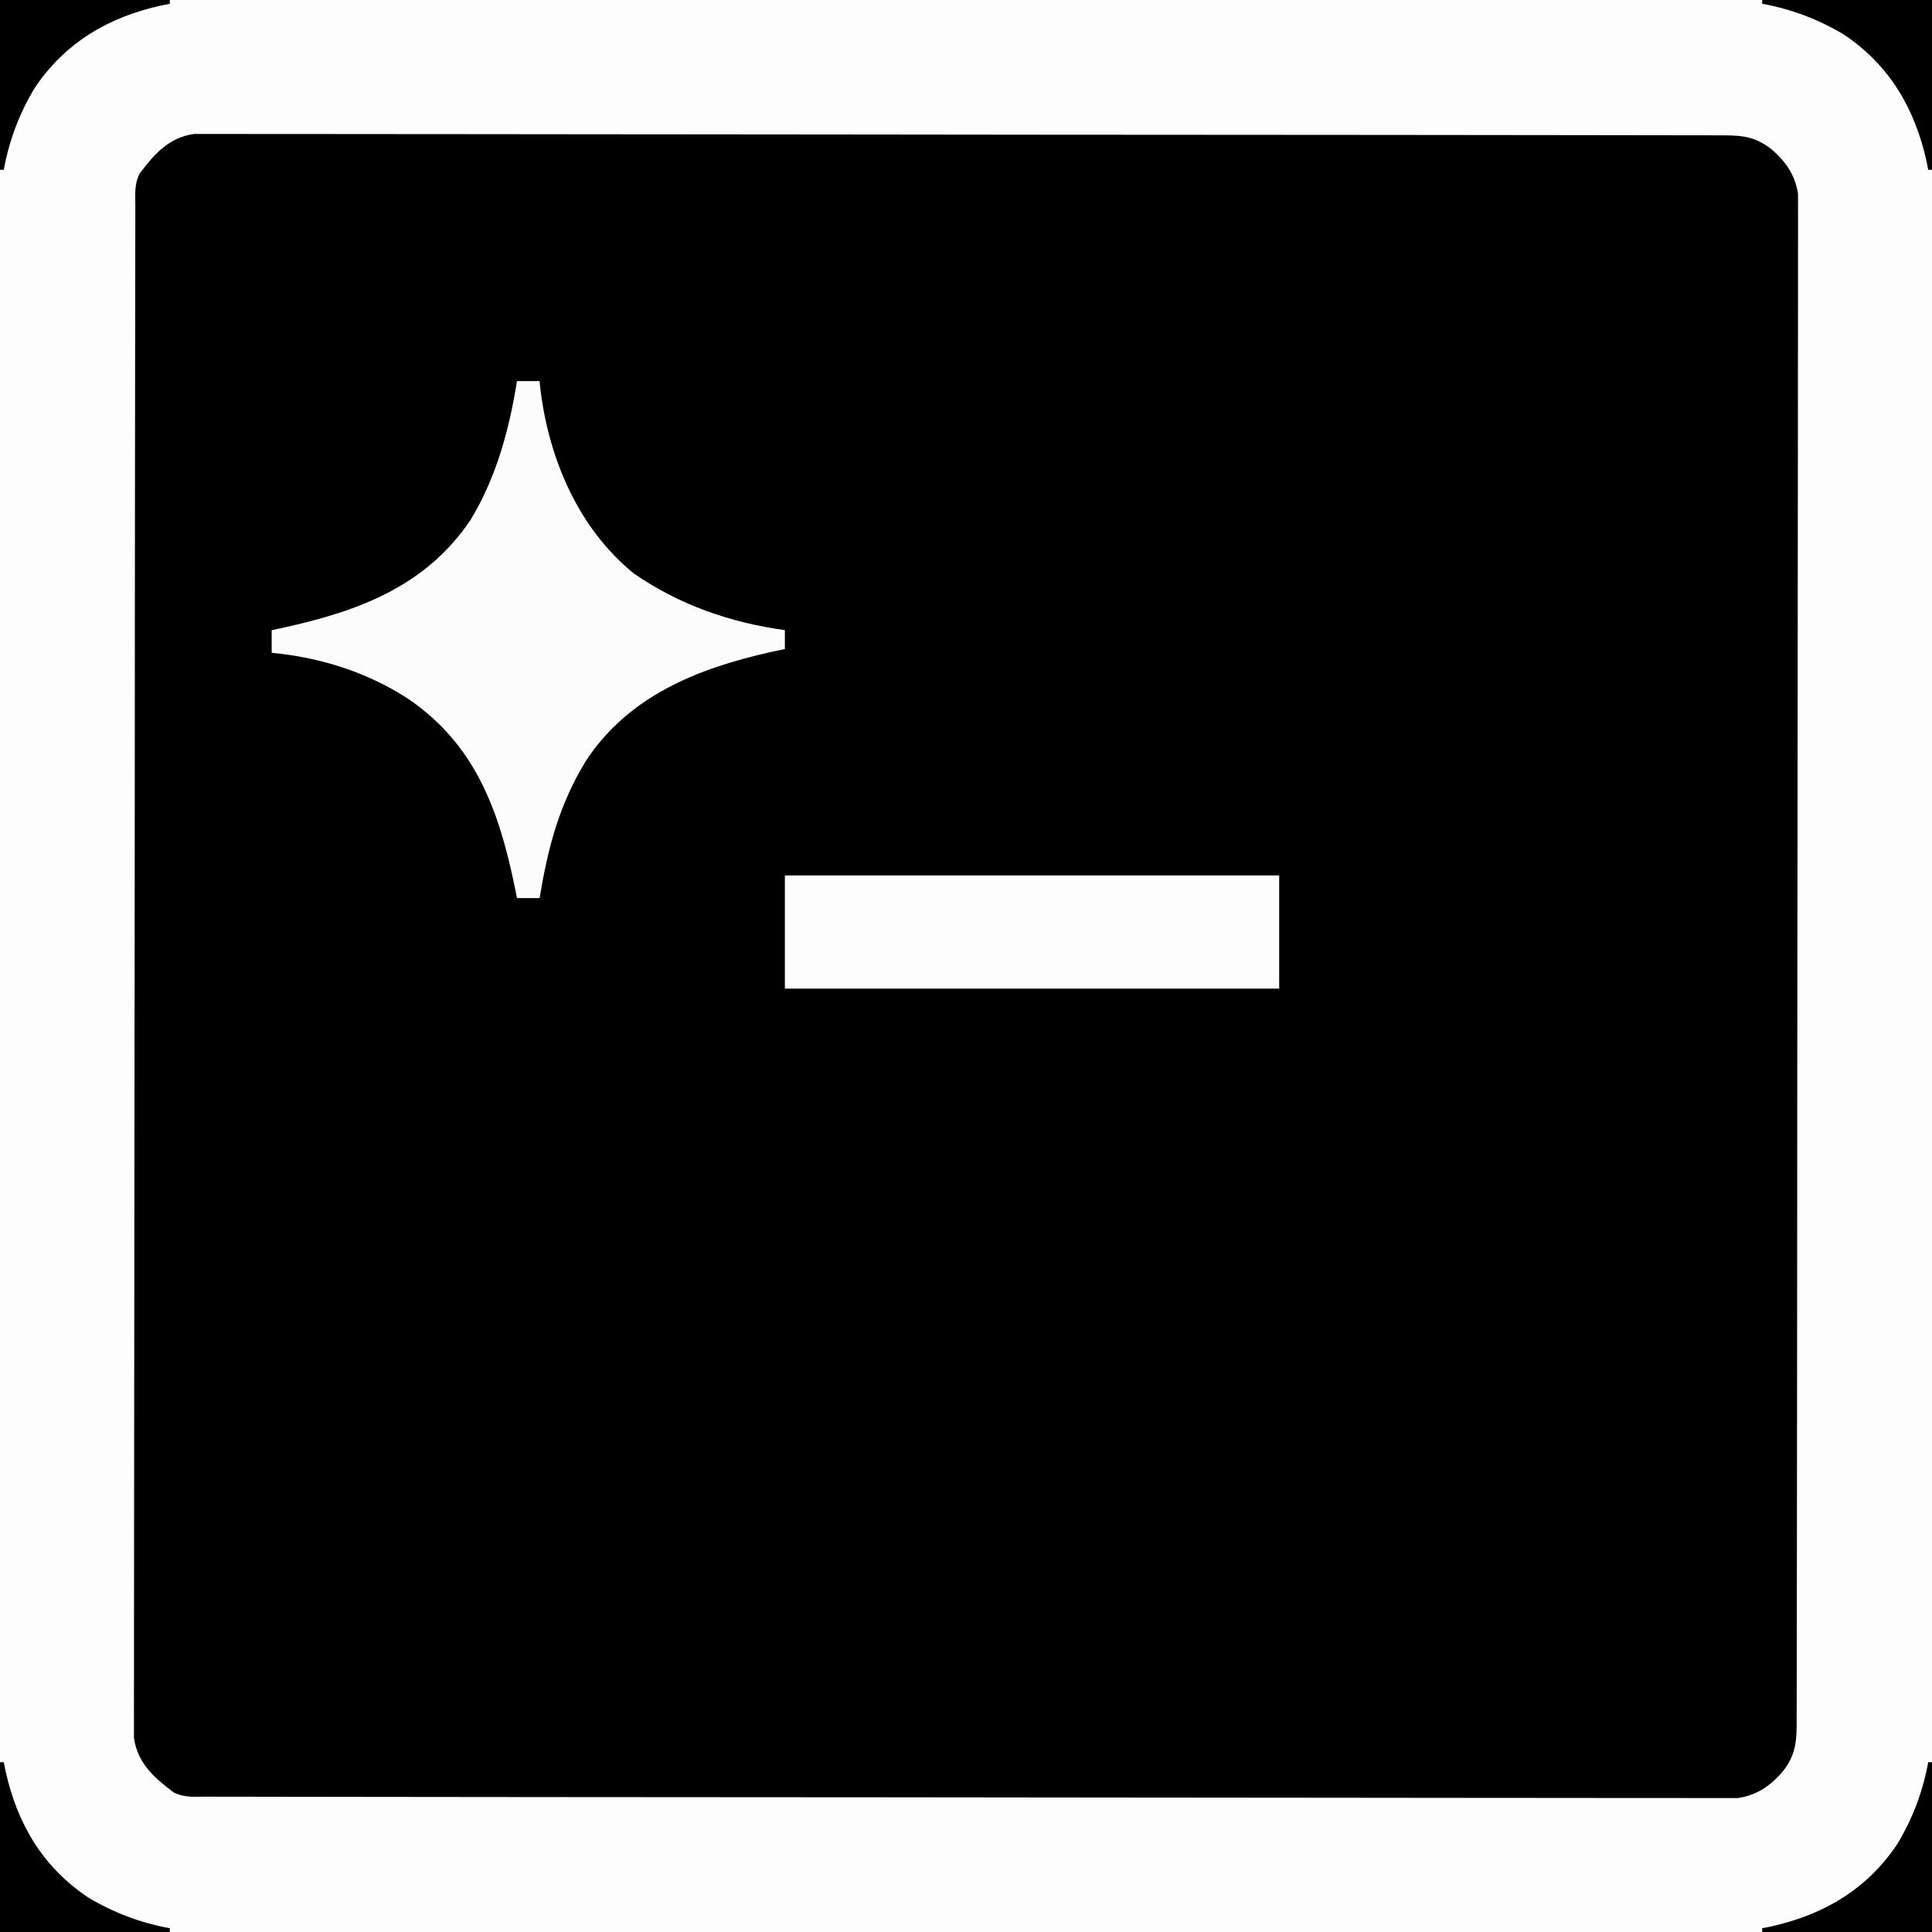
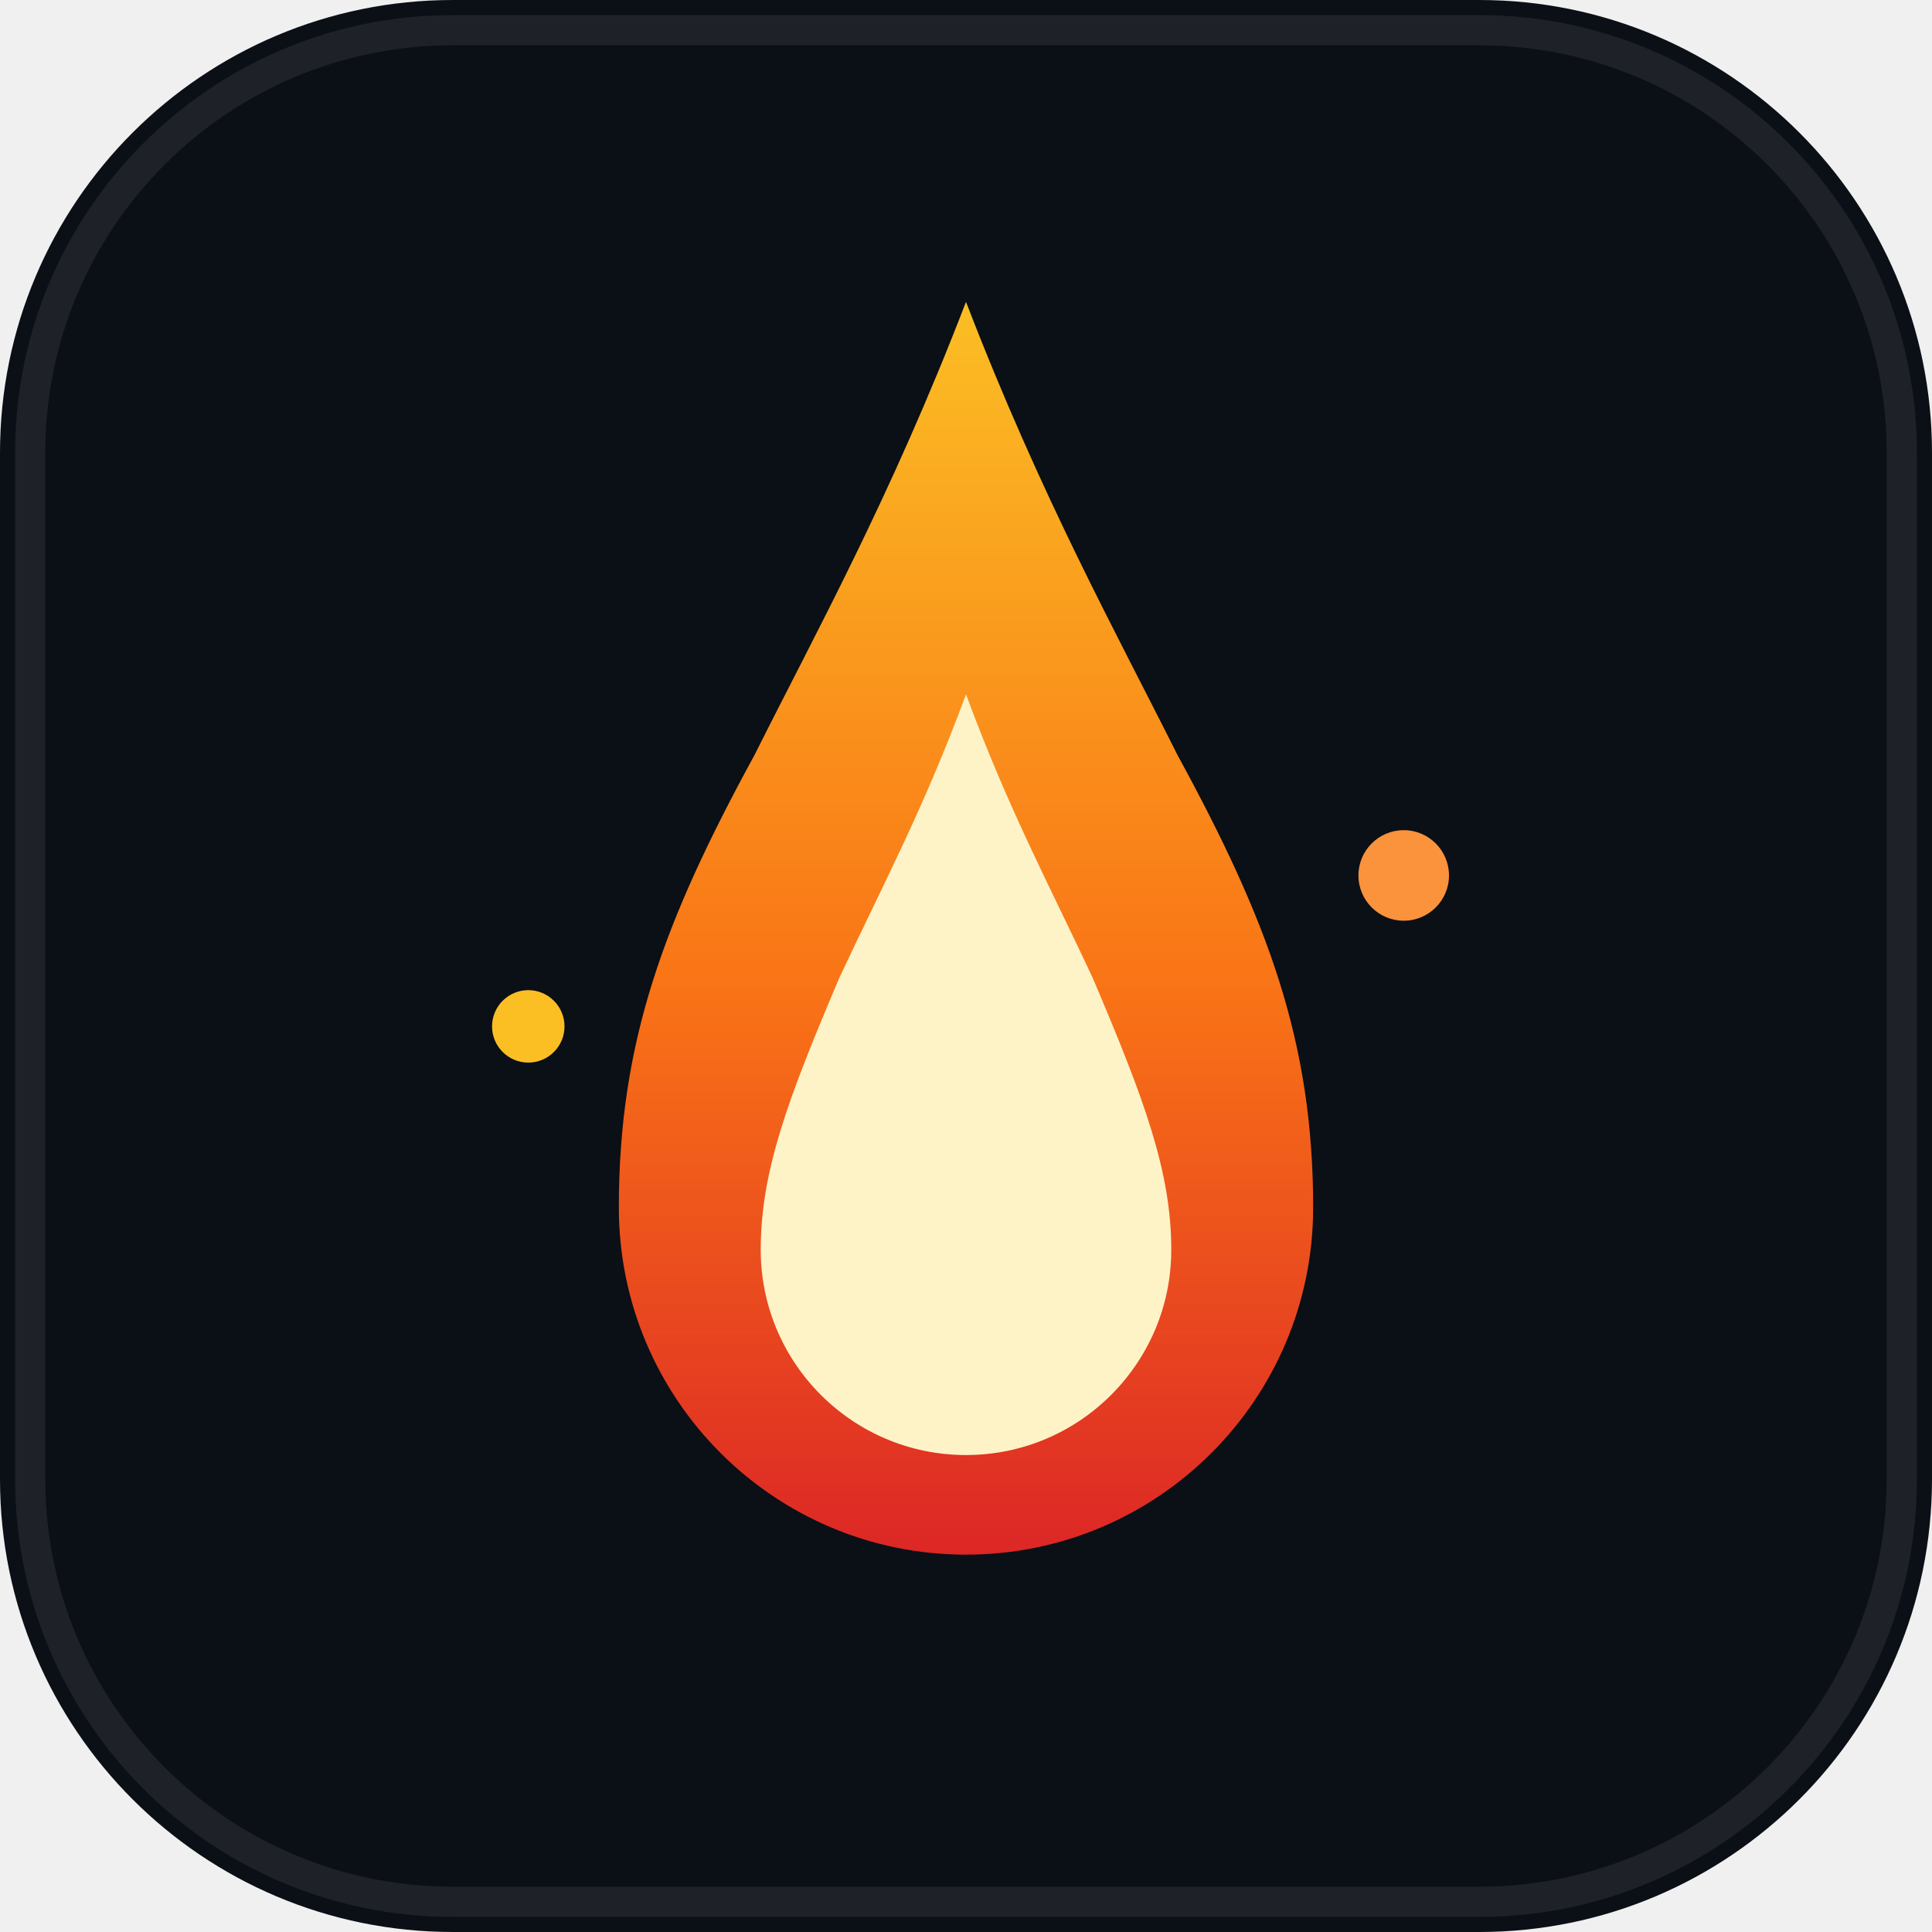
- <svg xmlns="http://www.w3.org/2000/svg" version="1.1" width="512" height="512">
-   <path d="M0 0 C168.96 0 337.92 0 512 0 C512 168.96 512 337.92 512 512 C343.04 512 174.08 512 0 512 C0 343.04 0 174.08 0 0 Z " fill="#000000" transform="translate(0,0)" />
-   <path d="M0 0 C168.96 0 337.92 0 512 0 C512 168.96 512 337.92 512 512 C343.04 512 174.08 512 0 512 C0 343.04 0 174.08 0 0 Z M37 46 C35.542 48.916 35.87 51.468 35.866 54.726 C35.863 55.429 35.861 56.132 35.859 56.856 C35.852 59.235 35.852 61.614 35.853 63.993 C35.85 65.706 35.846 67.42 35.842 69.133 C35.832 73.86 35.828 78.587 35.825 83.314 C35.821 88.405 35.812 93.496 35.803 98.586 C35.783 110.89 35.773 123.193 35.764 135.496 C35.76 141.286 35.755 147.075 35.749 152.864 C35.732 172.1 35.718 191.336 35.711 210.572 C35.709 215.567 35.707 220.561 35.705 225.556 C35.704 226.797 35.704 228.038 35.703 229.317 C35.695 249.437 35.67 269.557 35.637 289.676 C35.604 310.317 35.586 330.958 35.583 351.599 C35.581 363.195 35.572 374.79 35.547 386.385 C35.525 396.258 35.517 406.131 35.526 416.005 C35.531 421.044 35.529 426.084 35.51 431.124 C35.492 435.735 35.493 440.346 35.509 444.958 C35.511 446.628 35.507 448.299 35.495 449.969 C35.48 452.237 35.489 454.503 35.505 456.77 C35.504 458.031 35.503 459.291 35.502 460.59 C36.491 467.36 40.84 471.074 46 475 C48.916 476.458 51.468 476.13 54.726 476.134 C55.78 476.138 55.78 476.138 56.856 476.141 C59.235 476.148 61.614 476.148 63.993 476.147 C65.706 476.15 67.42 476.154 69.133 476.158 C73.86 476.168 78.587 476.172 83.314 476.175 C88.405 476.179 93.496 476.188 98.586 476.197 C110.89 476.217 123.193 476.227 135.496 476.236 C141.286 476.24 147.075 476.245 152.864 476.251 C172.1 476.268 191.336 476.282 210.572 476.289 C215.567 476.291 220.561 476.293 225.556 476.295 C227.418 476.296 227.418 476.296 229.317 476.297 C249.437 476.305 269.557 476.33 289.676 476.363 C310.317 476.396 330.958 476.414 351.599 476.417 C363.195 476.419 374.79 476.428 386.385 476.453 C396.258 476.475 406.131 476.483 416.005 476.474 C421.044 476.469 426.084 476.471 431.124 476.49 C435.735 476.508 440.346 476.507 444.958 476.491 C446.628 476.489 448.299 476.493 449.969 476.505 C452.237 476.52 454.503 476.511 456.77 476.495 C458.031 476.496 459.291 476.497 460.59 476.498 C465.743 475.745 469.553 473.011 472.812 469 C476.218 464.33 476.126 460.786 476.134 455.059 C476.137 454.357 476.139 453.655 476.141 452.932 C476.148 450.569 476.148 448.206 476.147 445.842 C476.15 444.135 476.154 442.429 476.158 440.722 C476.168 436.022 476.172 431.323 476.175 426.623 C476.179 421.558 476.188 416.493 476.197 411.428 C476.217 399.194 476.227 386.96 476.236 374.725 C476.24 368.967 476.245 363.209 476.251 357.451 C476.268 338.316 476.282 319.181 476.289 300.046 C476.291 295.08 476.293 290.114 476.295 285.148 C476.296 283.914 476.296 282.679 476.297 281.408 C476.305 261.398 476.33 241.389 476.363 221.379 C476.396 200.846 476.414 180.314 476.417 159.781 C476.419 148.249 476.428 136.716 476.453 125.183 C476.475 115.365 476.483 105.547 476.474 95.729 C476.469 90.717 476.471 85.706 476.49 80.695 C476.508 76.109 476.507 71.524 476.491 66.938 C476.489 65.277 476.493 63.617 476.505 61.956 C476.52 59.701 476.511 57.448 476.495 55.193 C476.496 53.313 476.496 53.313 476.498 51.395 C475.744 46.251 473.004 42.441 469 39.188 C464.33 35.782 460.786 35.874 455.059 35.866 C454.006 35.862 454.006 35.862 452.932 35.859 C450.569 35.852 448.206 35.852 445.842 35.853 C444.135 35.85 442.429 35.846 440.722 35.842 C436.022 35.832 431.323 35.828 426.623 35.825 C421.558 35.821 416.493 35.812 411.428 35.803 C399.194 35.783 386.96 35.773 374.725 35.764 C368.967 35.76 363.209 35.755 357.451 35.749 C338.316 35.732 319.181 35.718 300.046 35.711 C295.08 35.709 290.114 35.707 285.148 35.705 C283.297 35.704 283.297 35.704 281.408 35.703 C261.398 35.695 241.389 35.67 221.379 35.637 C200.846 35.604 180.314 35.586 159.781 35.583 C148.249 35.581 136.716 35.572 125.183 35.547 C115.365 35.525 105.547 35.517 95.729 35.526 C90.717 35.531 85.706 35.529 80.695 35.51 C76.109 35.492 71.524 35.493 66.938 35.509 C65.277 35.511 63.617 35.507 61.956 35.495 C59.701 35.48 57.448 35.489 55.193 35.505 C53.94 35.504 52.686 35.503 51.395 35.502 C44.635 36.493 40.921 40.847 37 46 Z " fill="#FDFDFD" transform="translate(0,0)" />
-   <path d="M0 0 C1.98 0 3.96 0 6 0 C6.112 1.129 6.112 1.129 6.227 2.281 C8.514 20.758 16.313 39.069 31 51 C43.084 59.324 56.465 63.975 71 66 C71 67.65 71 69.3 71 71 C69.113 71.402 69.113 71.402 67.188 71.812 C47.817 76.159 29.505 83.472 18.219 100.723 C11.132 112.358 8.197 123.735 6 137 C4.02 137 2.04 137 0 137 C-0.17 136.14 -0.34 135.28 -0.516 134.395 C-4.723 113.872 -10.943 96.372 -28.885 84.157 C-39.71 77.117 -52.191 73.208 -65 72 C-65 70.02 -65 68.04 -65 66 C-63.385 65.654 -63.385 65.654 -61.738 65.301 C-41.857 60.917 -24.135 54.33 -12.312 36.812 C-5.485 25.553 -2.054 12.916 0 0 Z " fill="#FCFCFC" transform="translate(137,101)" />
-   <path d="M0 0 C43.23 0 86.46 0 131 0 C131 9.9 131 19.8 131 30 C87.77 30 44.54 30 0 30 C0 20.1 0 10.2 0 0 Z " fill="#FDFDFD" transform="translate(208,232)" />
-   <path d="M0 0 C0.33 0 0.66 0 1 0 C1.147 0.739 1.294 1.477 1.445 2.238 C4.544 16.254 11.255 27.723 23.312 35.812 C30.113 39.889 37.206 42.575 45 44 C45 44.33 45 44.66 45 45 C30.15 45 15.3 45 0 45 C0 30.15 0 15.3 0 0 Z " fill="#000000" transform="translate(0,467)" />
-   <path d="M0 0 C0.33 0 0.66 0 1 0 C1 14.85 1 29.7 1 45 C-13.85 45 -28.7 45 -44 45 C-44 44.67 -44 44.34 -44 44 C-43.261 43.853 -42.523 43.706 -41.762 43.555 C-27.746 40.456 -16.277 33.745 -8.188 21.688 C-4.111 14.887 -1.425 7.794 0 0 Z " fill="#000000" transform="translate(511,467)" />
-   <path d="M0 0 C14.85 0 29.7 0 45 0 C45 14.85 45 29.7 45 45 C44.67 45 44.34 45 44 45 C43.853 44.261 43.706 43.523 43.555 42.762 C40.456 28.746 33.745 17.277 21.688 9.188 C14.887 5.111 7.794 2.425 0 1 C0 0.67 0 0.34 0 0 Z " fill="#000000" transform="translate(467,0)" />
-   <path d="M0 0 C14.85 0 29.7 0 45 0 C45 0.33 45 0.66 45 1 C44.261 1.147 43.523 1.294 42.762 1.445 C28.746 4.544 17.277 11.255 9.188 23.312 C5.111 30.113 2.425 37.206 1 45 C0.67 45 0.34 45 0 45 C0 30.15 0 15.3 0 0 Z " fill="#000000" transform="translate(0,0)" />
+ <svg xmlns="http://www.w3.org/2000/svg" viewBox="0 0 64 64">
+   <defs>
+     <linearGradient id="fw-flame" x1="0" y1="0" x2="0" y2="1">
+       <stop offset="0" stop-color="#fbbf24" />
+       <stop offset="0.55" stop-color="#f97316" />
+       <stop offset="1" stop-color="#dc2626" />
+     </linearGradient>
+   </defs>
+   <rect width="64" height="64" rx="15" fill="#0b0f16" />
+   <rect x="1" y="1" width="62" height="62" rx="14" fill="none" stroke="#ffffff" stroke-opacity="0.08" />
+   <path d="M32 10 C 29.5 16.5, 27 21, 25 25 C 22 30.5, 20.5 34.5, 20.5 40 A 11.5 11.5 0 0 0 32 51.5 A 11.5 11.5 0 0 0 43.5 40 C 43.5 34.5, 42 30.5, 39 25 C 37 21, 34.5 16.5, 32 10 Z" fill="url(#fw-flame)" />
+   <path d="M32 23 C 30.6 26.8, 29.2 29.4, 27.8 32.4 C 26.1 36.4, 25.2 38.8, 25.2 41.4 A 6.8 6.8 0 0 0 32 48.2 A 6.8 6.8 0 0 0 38.8 41.4 C 38.8 38.8, 37.9 36.4, 36.2 32.4 C 34.8 29.4, 33.4 26.8, 32 23 Z" fill="#fef3c7" />
+   <circle cx="46.5" cy="29" r="1.5" fill="#fb923c" />
+   <circle cx="17.5" cy="34" r="1.2" fill="#fbbf24" />
</svg>
